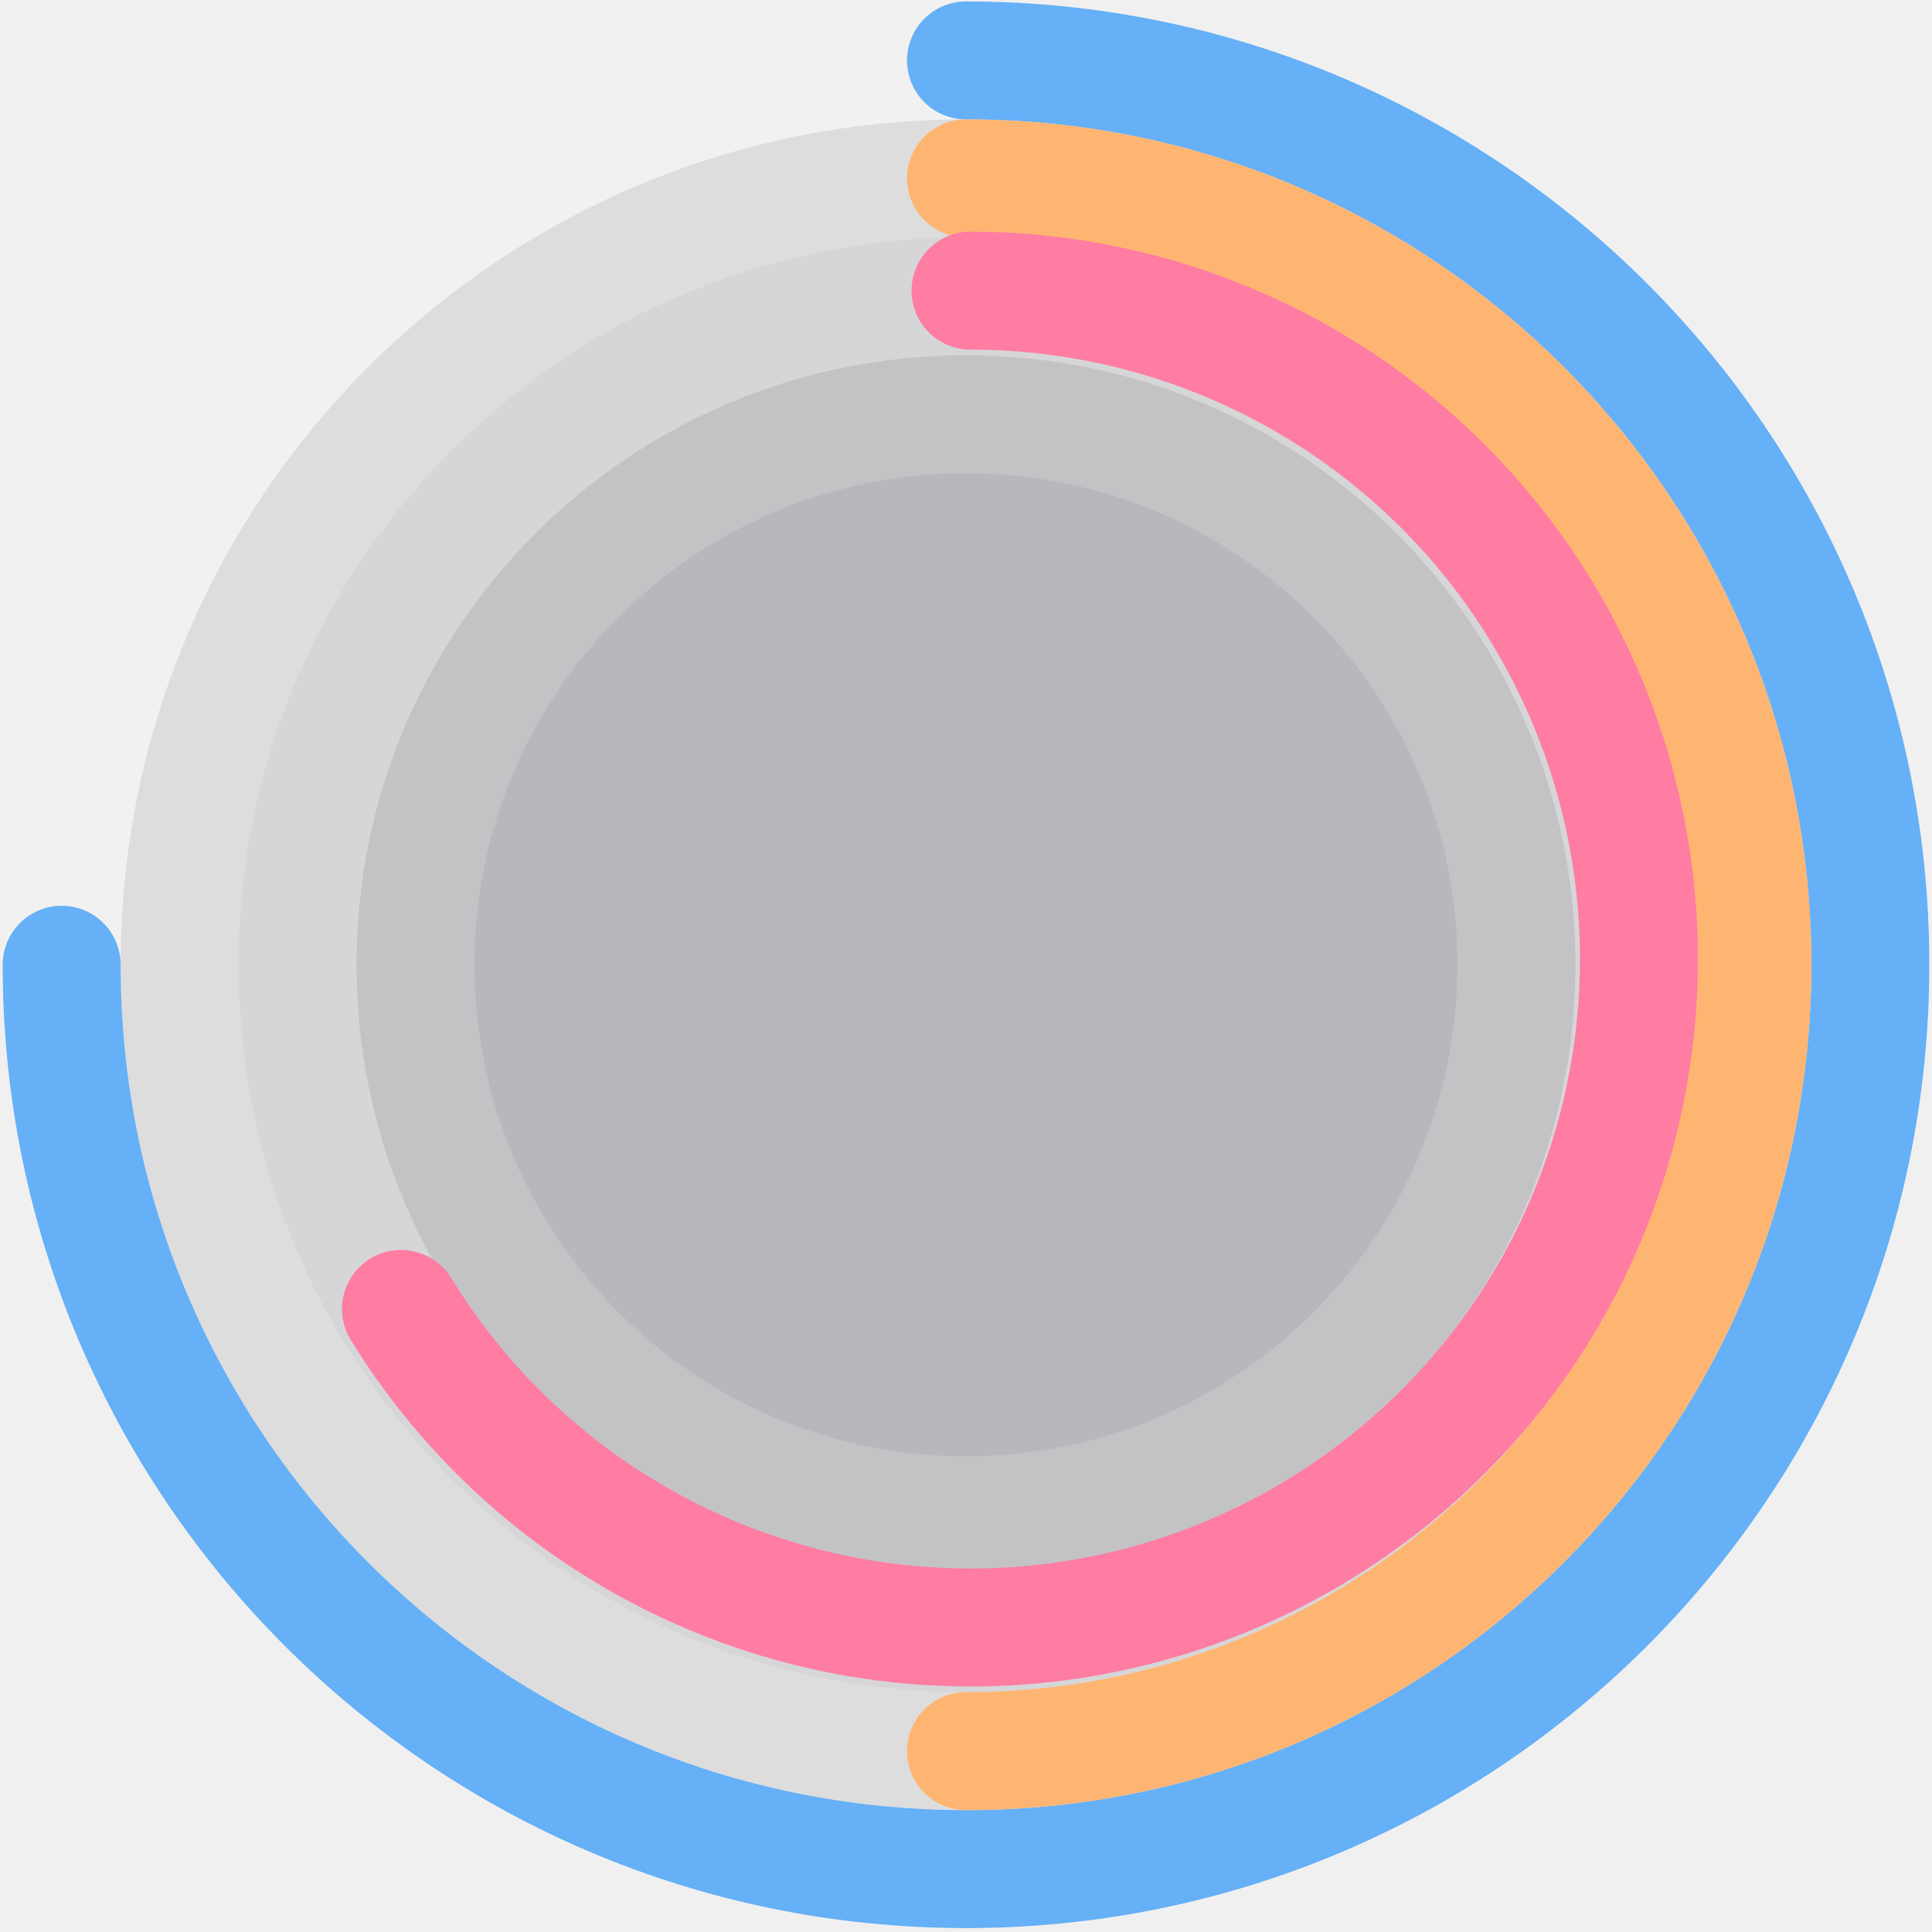
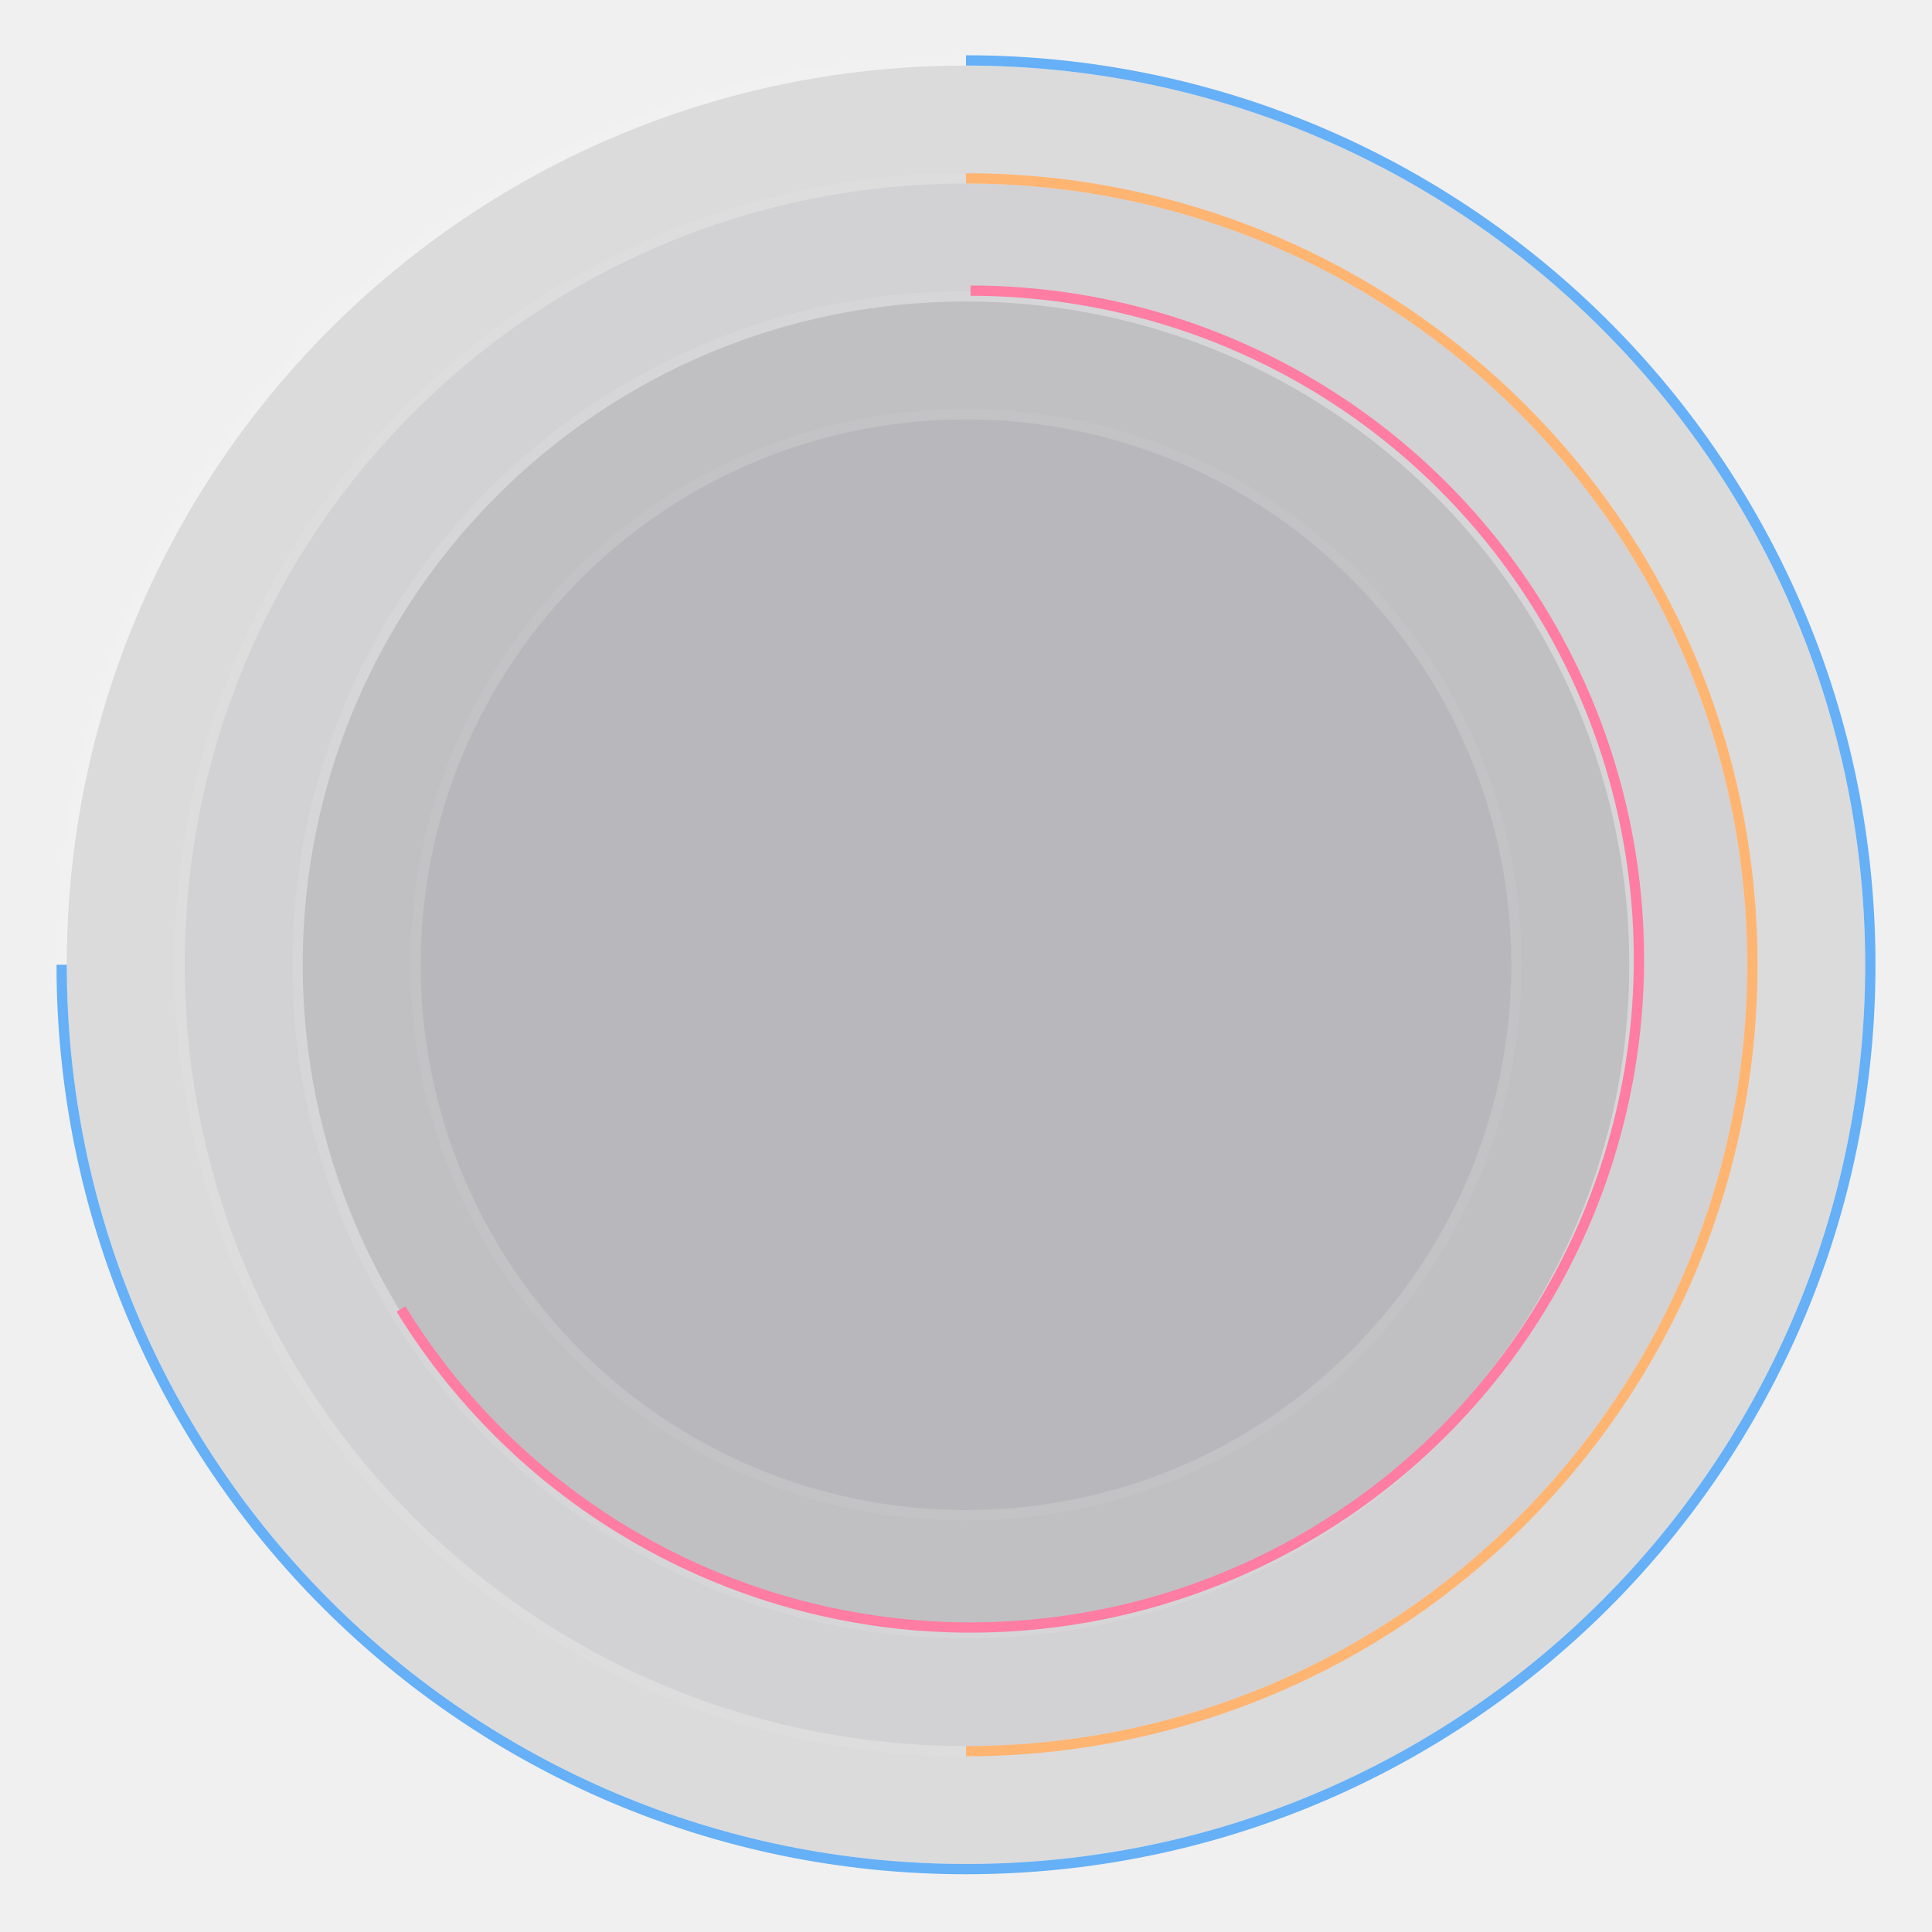
<svg xmlns="http://www.w3.org/2000/svg" width="188" height="188" viewBox="0 0 188 188" fill="none">
-   <circle opacity="0.1" cx="94" cy="93.879" r="88" fill="#1F1D2B" stroke="white" stroke-width="11.478" />
-   <circle opacity="0.05" cx="94" cy="93.879" r="76.522" fill="#1F1D2B" stroke="white" stroke-width="11.478" />
-   <circle opacity="0.1" cx="93.999" cy="93.879" r="65.043" fill="#1F1D2B" stroke="white" stroke-width="11.478" />
-   <circle opacity="0.05" cx="94" cy="93.879" r="53.565" fill="#1F1D2B" stroke="white" stroke-width="11.478" />
-   <path d="M6 93.879C6 142.48 45.399 181.879 94 181.879C142.601 181.879 182 142.48 182 93.879C182 45.278 142.601 5.879 94 5.879" stroke="#65B0F6" stroke-width="11.478" stroke-linecap="round" />
-   <path d="M94 170.401C136.262 170.401 170.522 136.141 170.522 93.879C170.522 51.617 136.262 17.357 94 17.357" stroke="#FFB572" stroke-width="11.478" stroke-linecap="round" />
-   <path d="M94.439 28.283C105.781 28.283 116.927 31.25 126.769 36.887C136.611 42.525 144.807 50.638 150.545 60.422C156.283 70.206 159.363 81.32 159.479 92.662C159.595 104.004 156.743 115.179 151.206 125.078C145.669 134.977 137.64 143.256 127.916 149.094C118.191 154.932 107.109 158.125 95.769 158.357C84.429 158.589 73.225 155.851 63.27 150.416C53.315 144.981 44.954 137.036 39.017 127.372" stroke="#FF7CA3" stroke-width="11.478" stroke-linecap="round" />
+   <circle opacity="0.1" cx="94" cy="93.879" r="88" fill="#1F1D2B" stroke="white" strokeWidth="11.478" />
+   <circle opacity="0.05" cx="94" cy="93.879" r="76.522" fill="#1F1D2B" stroke="white" strokeWidth="11.478" />
+   <circle opacity="0.1" cx="93.999" cy="93.879" r="65.043" fill="#1F1D2B" stroke="white" strokeWidth="11.478" />
+   <circle opacity="0.05" cx="94" cy="93.879" r="53.565" fill="#1F1D2B" stroke="white" strokeWidth="11.478" />
+   <path d="M6 93.879C6 142.48 45.399 181.879 94 181.879C142.601 181.879 182 142.48 182 93.879C182 45.278 142.601 5.879 94 5.879" stroke="#65B0F6" strokeWidth="11.478" strokeLinecap="round" />
+   <path d="M94 170.401C136.262 170.401 170.522 136.141 170.522 93.879C170.522 51.617 136.262 17.357 94 17.357" stroke="#FFB572" strokeWidth="11.478" strokeLinecap="round" />
+   <path d="M94.439 28.283C105.781 28.283 116.927 31.25 126.769 36.887C136.611 42.525 144.807 50.638 150.545 60.422C156.283 70.206 159.363 81.32 159.479 92.662C159.595 104.004 156.743 115.179 151.206 125.078C145.669 134.977 137.64 143.256 127.916 149.094C118.191 154.932 107.109 158.125 95.769 158.357C84.429 158.589 73.225 155.851 63.27 150.416C53.315 144.981 44.954 137.036 39.017 127.372" stroke="#FF7CA3" strokeWidth="11.478" strokeLinecap="round" />
</svg>
